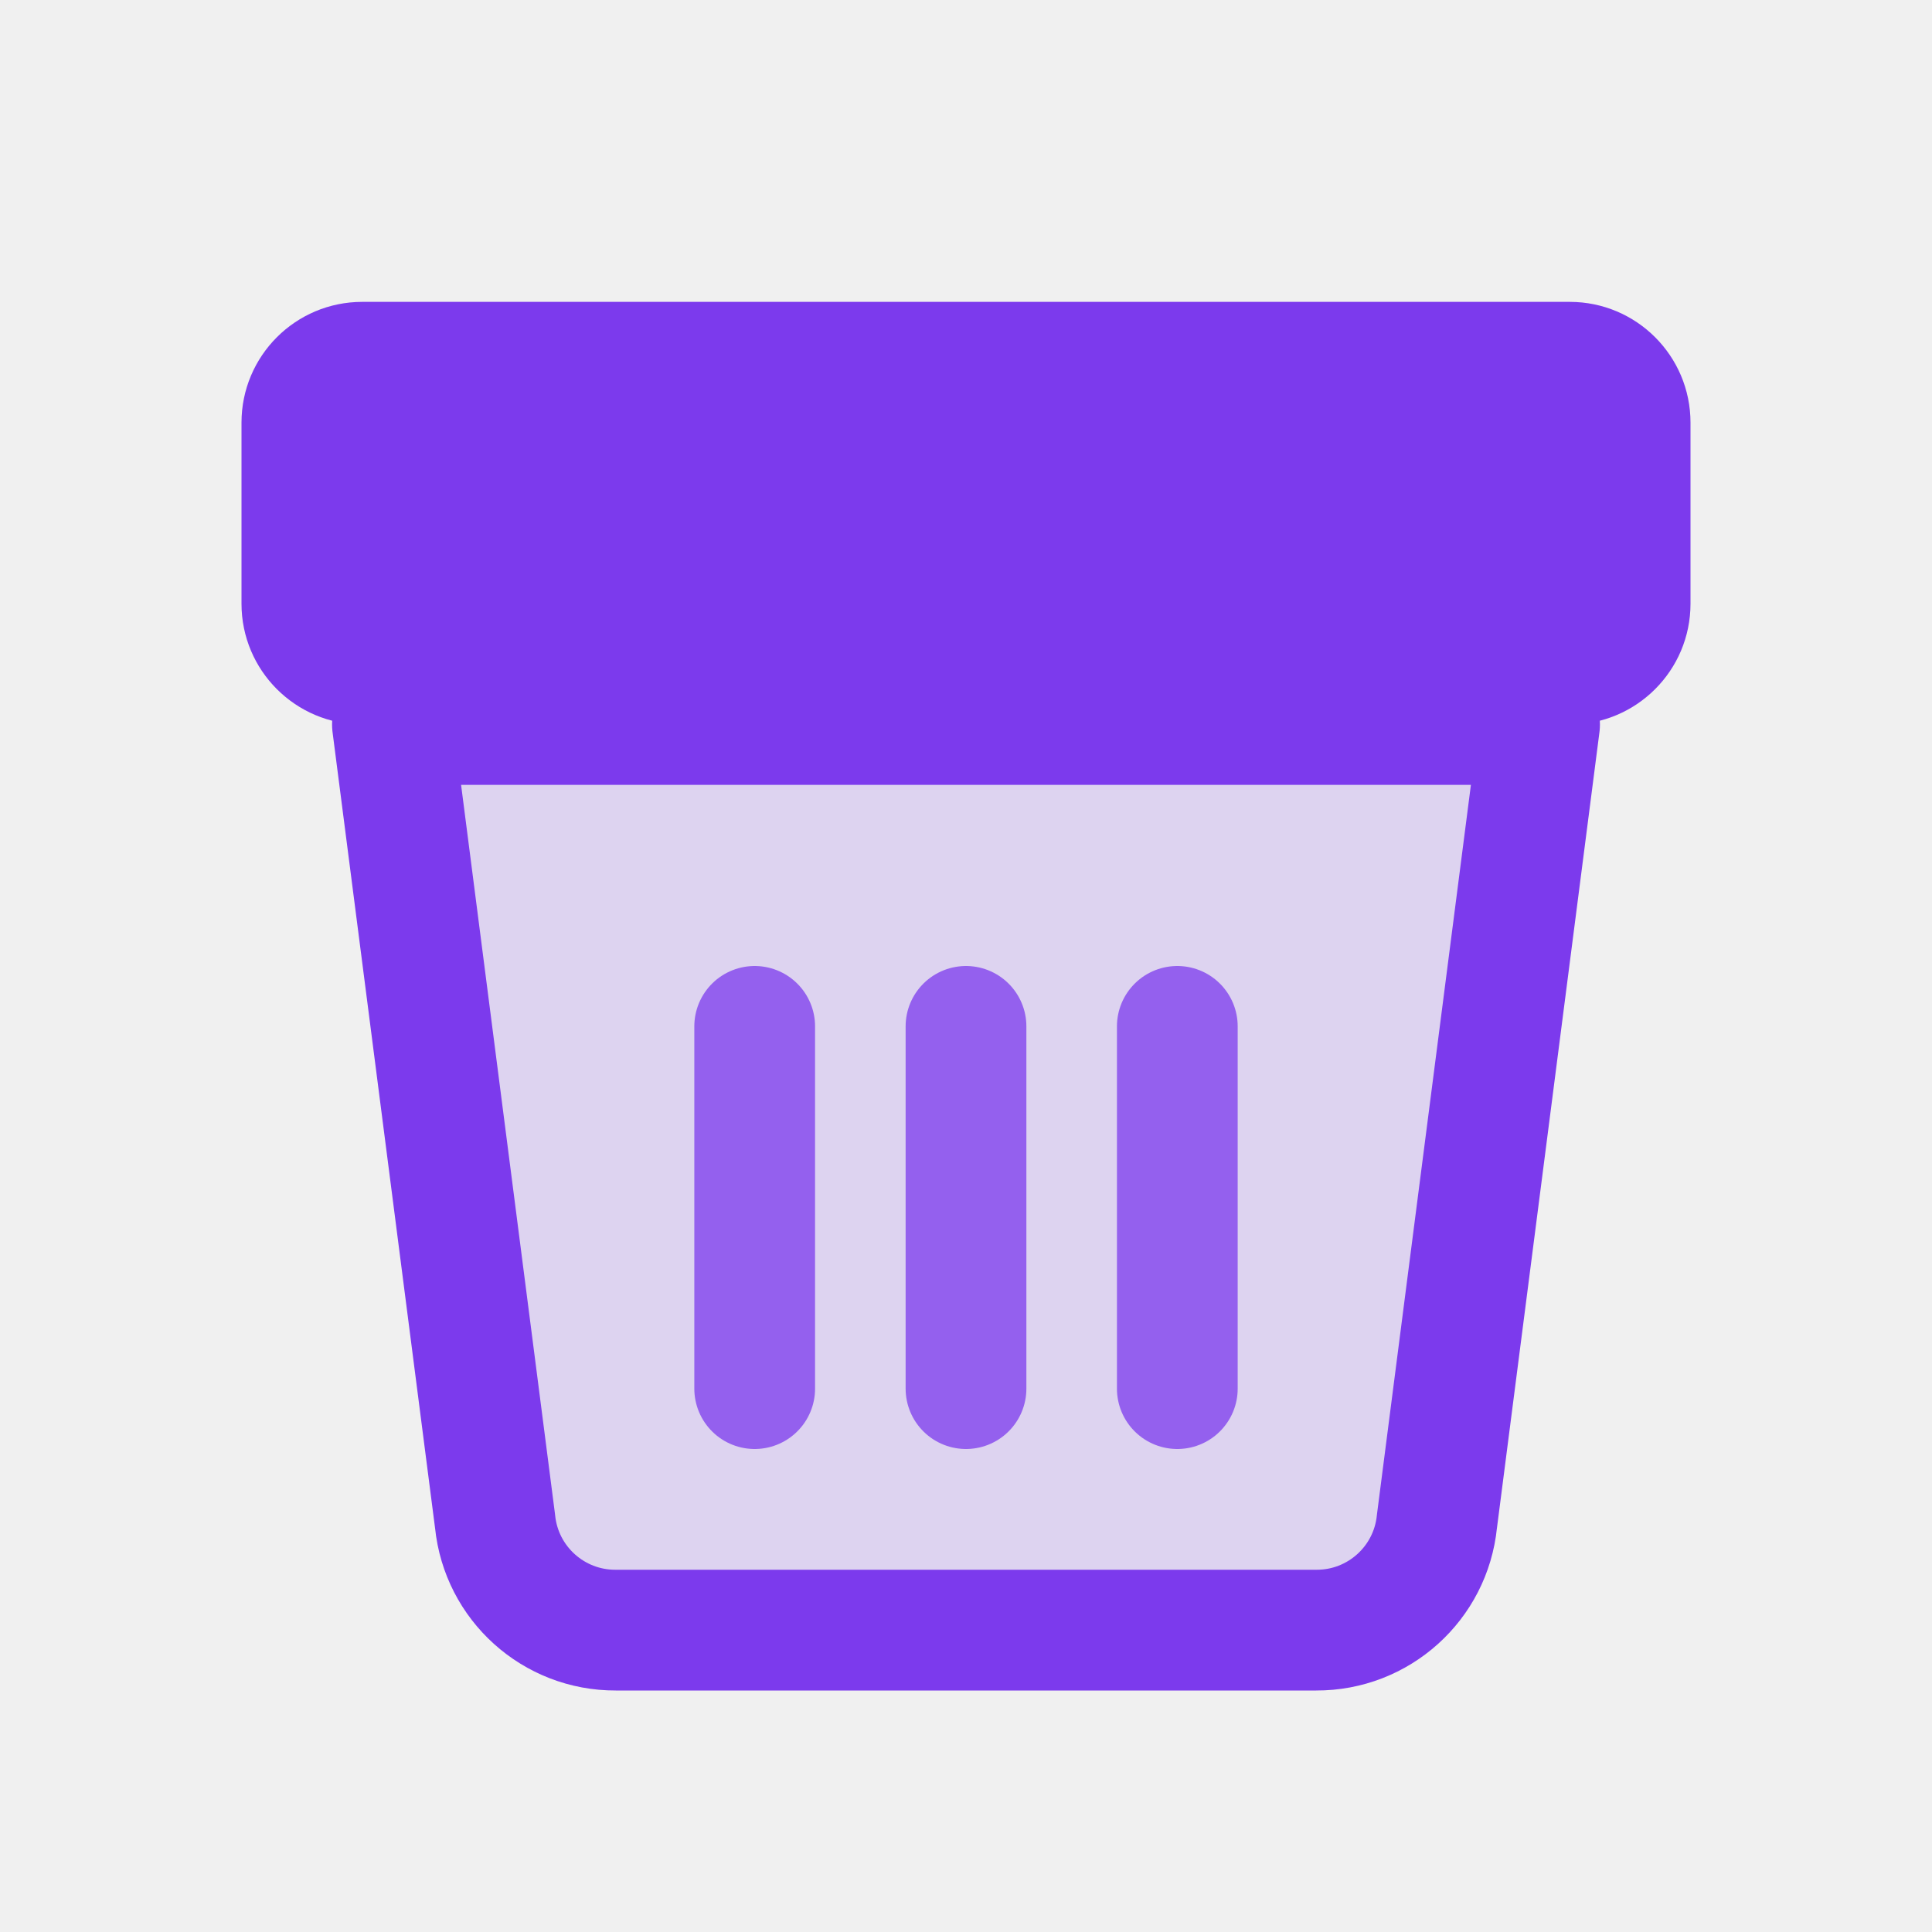
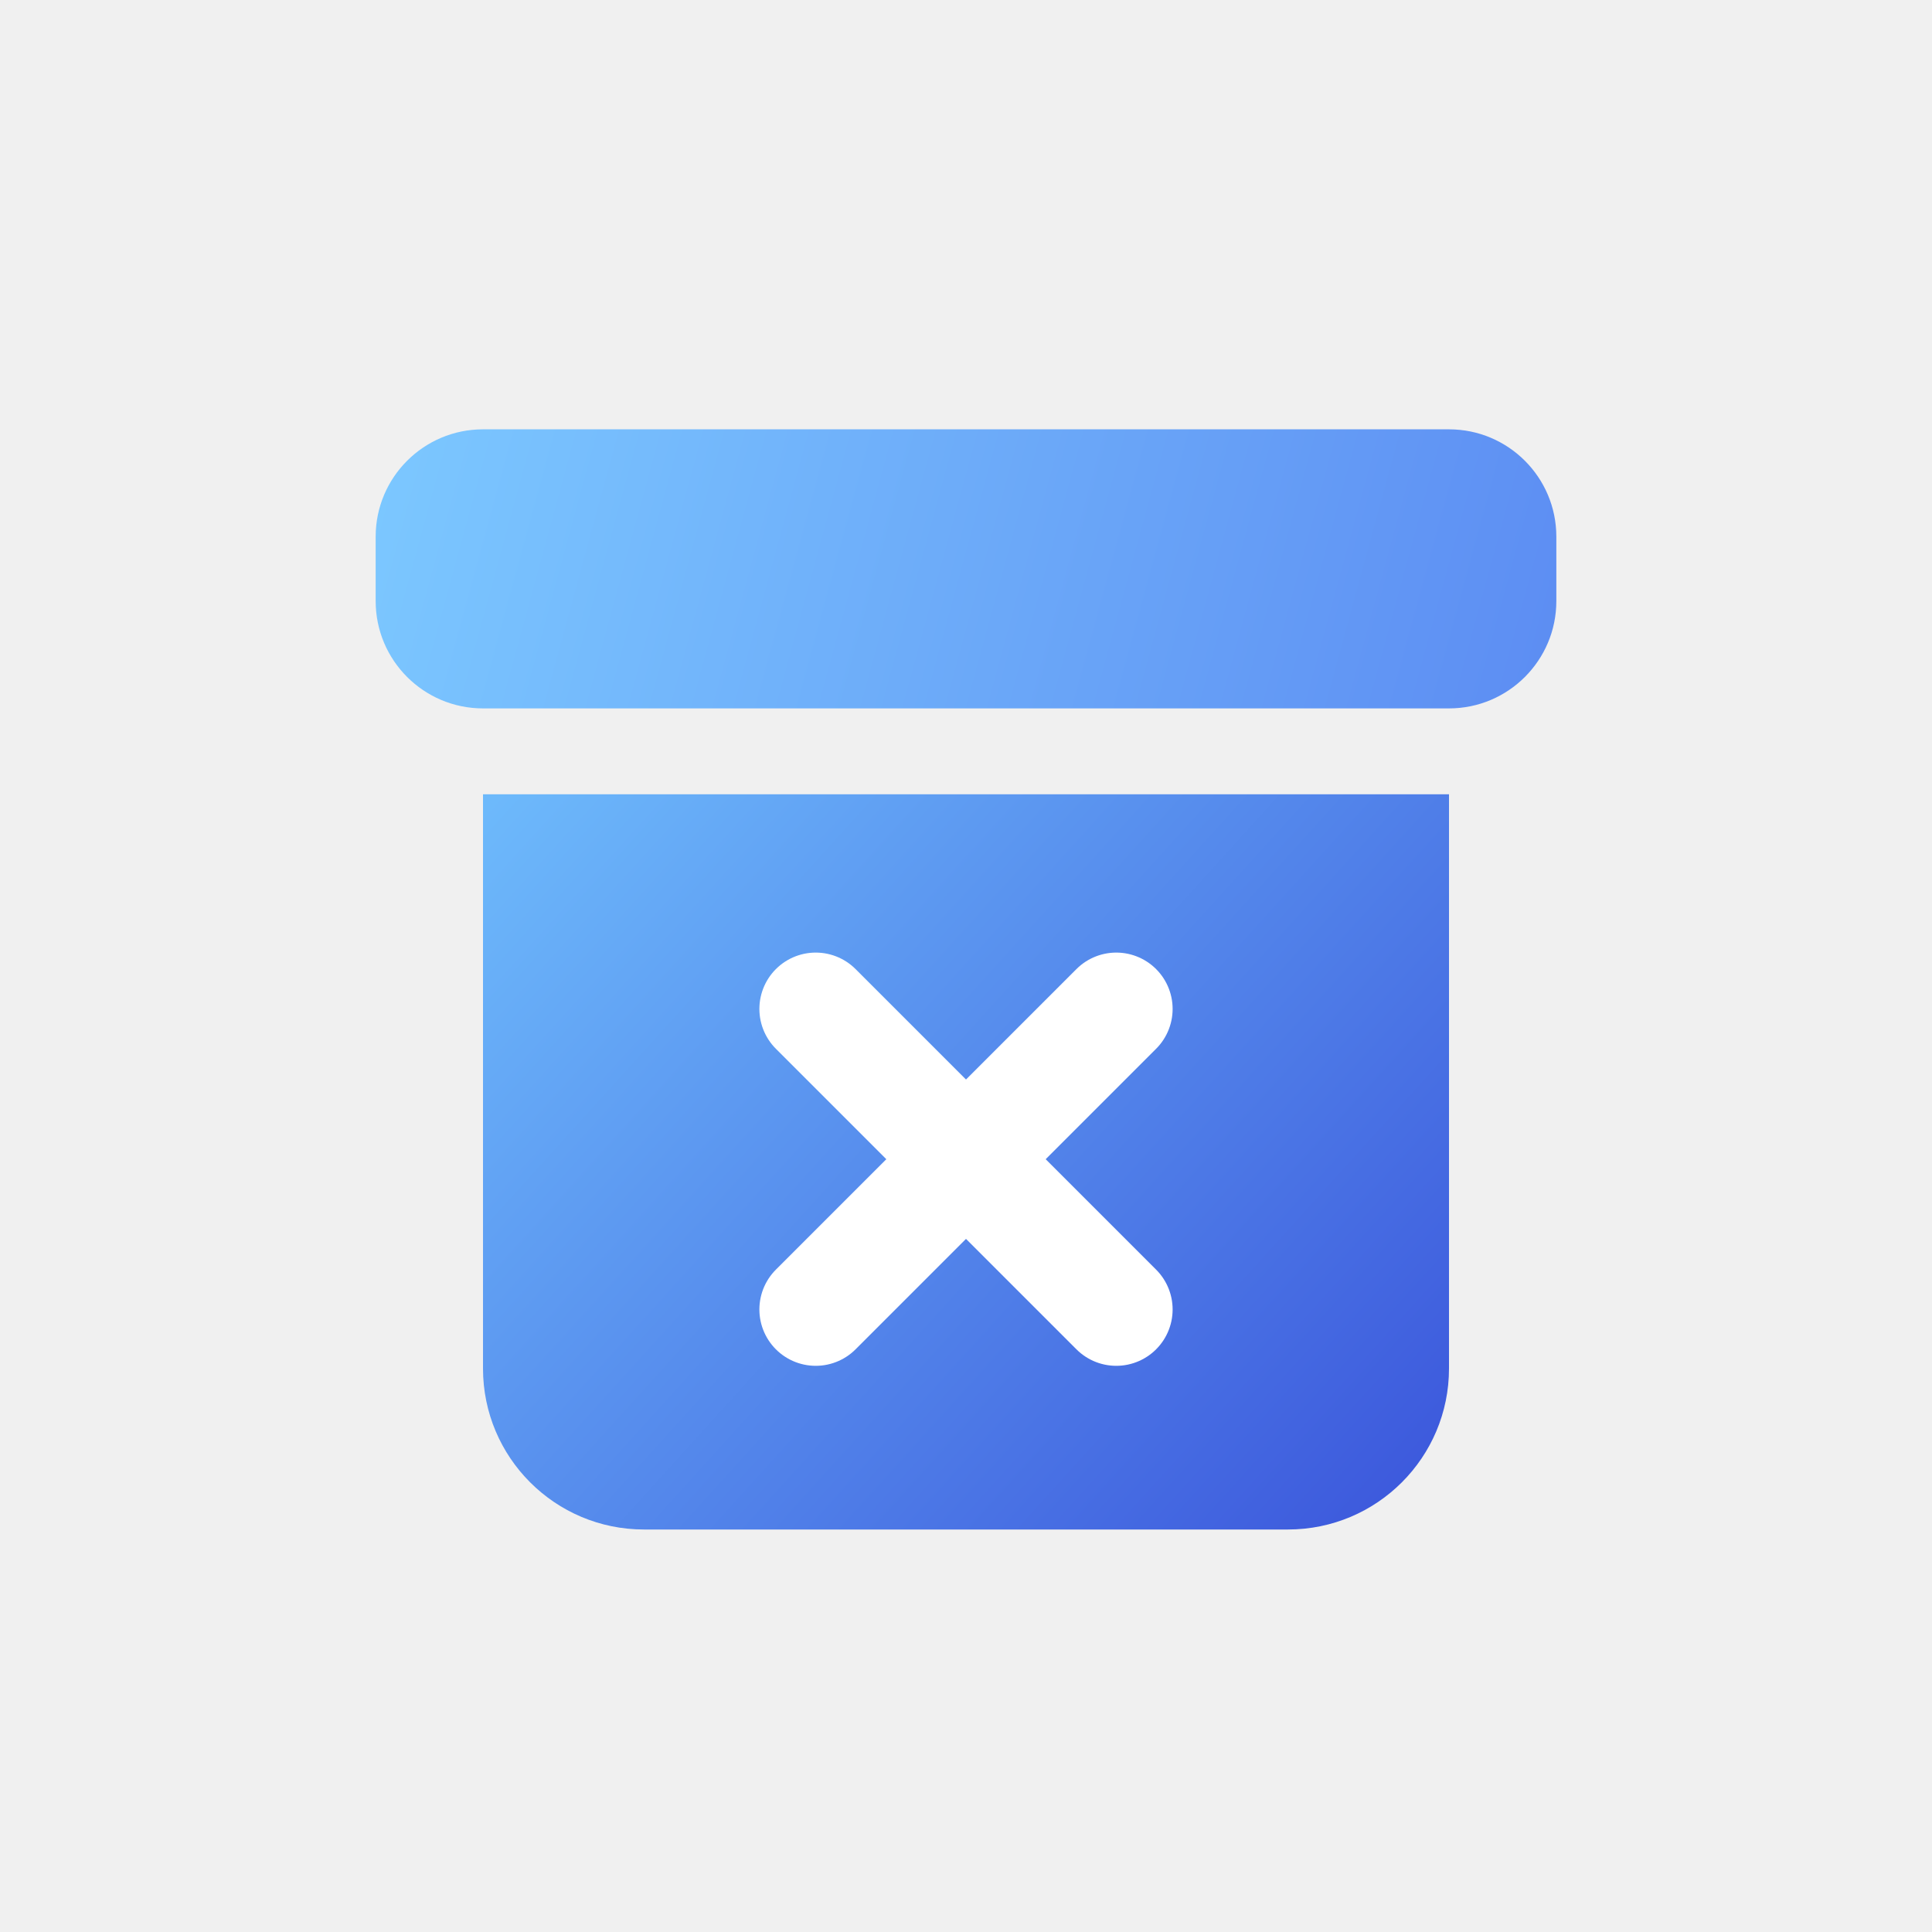
- <svg xmlns="http://www.w3.org/2000/svg" viewBox="0 0 32 32" width="32" height="32" role="img" aria-label="Archive cleanup">
-   <rect x="4" y="5" width="24" height="7" rx="2" fill="#7c3aed" />
-   <path d="M6.5 12h19l-1.7 13.2a2 2 0 0 1-2 1.8H10.2a2 2 0 0 1-2-1.8L6.5 12Z" fill="#7c3aed" fill-opacity="0.16" />
-   <path d="M6.5 12h19l-1.7 13.2a2 2 0 0 1-2 1.8H10.2a2 2 0 0 1-2-1.8L6.5 12Z" fill="none" stroke="#7c3aed" stroke-width="2" stroke-linejoin="round" />
-   <path d="M12.5 17v6M16 17v6M19.5 17v6" stroke="#7c3aed" stroke-width="2" stroke-linecap="round" opacity="0.75" />
+ <svg xmlns="http://www.w3.org/2000/svg" width="36" height="36" viewBox="0 0 36 36" fill="none" role="img" aria-label="Archive cleanup">
+   <defs>
+     <linearGradient id="ap-lid" x1="7" y1="8" x2="29" y2="14" gradientUnits="userSpaceOnUse">
+       <stop stop-color="#7CC8FF" />
+       <stop offset="1" stop-color="#5C8CF2" />
+     </linearGradient>
+     <linearGradient id="ap-body" x1="10" y1="14" x2="26" y2="28.5" gradientUnits="userSpaceOnUse">
+       <stop stop-color="#6DB9FB" />
+       <stop offset="1" stop-color="#3C58DC" />
+     </linearGradient>
+   </defs>
+   <rect x="7" y="8" width="22" height="5.2" rx="2" fill="url(#ap-lid)" />
+   <path d="M9 14.8H27V25.5C27 27.157 25.657 28.5 24 28.5H12C10.343 28.5 9 27.157 9 25.5V14.8Z" fill="url(#ap-body)" />
+   <path d="M15.2 18.8L20.8 24.4M20.8 18.8L15.2 24.4" stroke="#FFFFFF" stroke-width="2.1" stroke-linecap="round" />
</svg>
